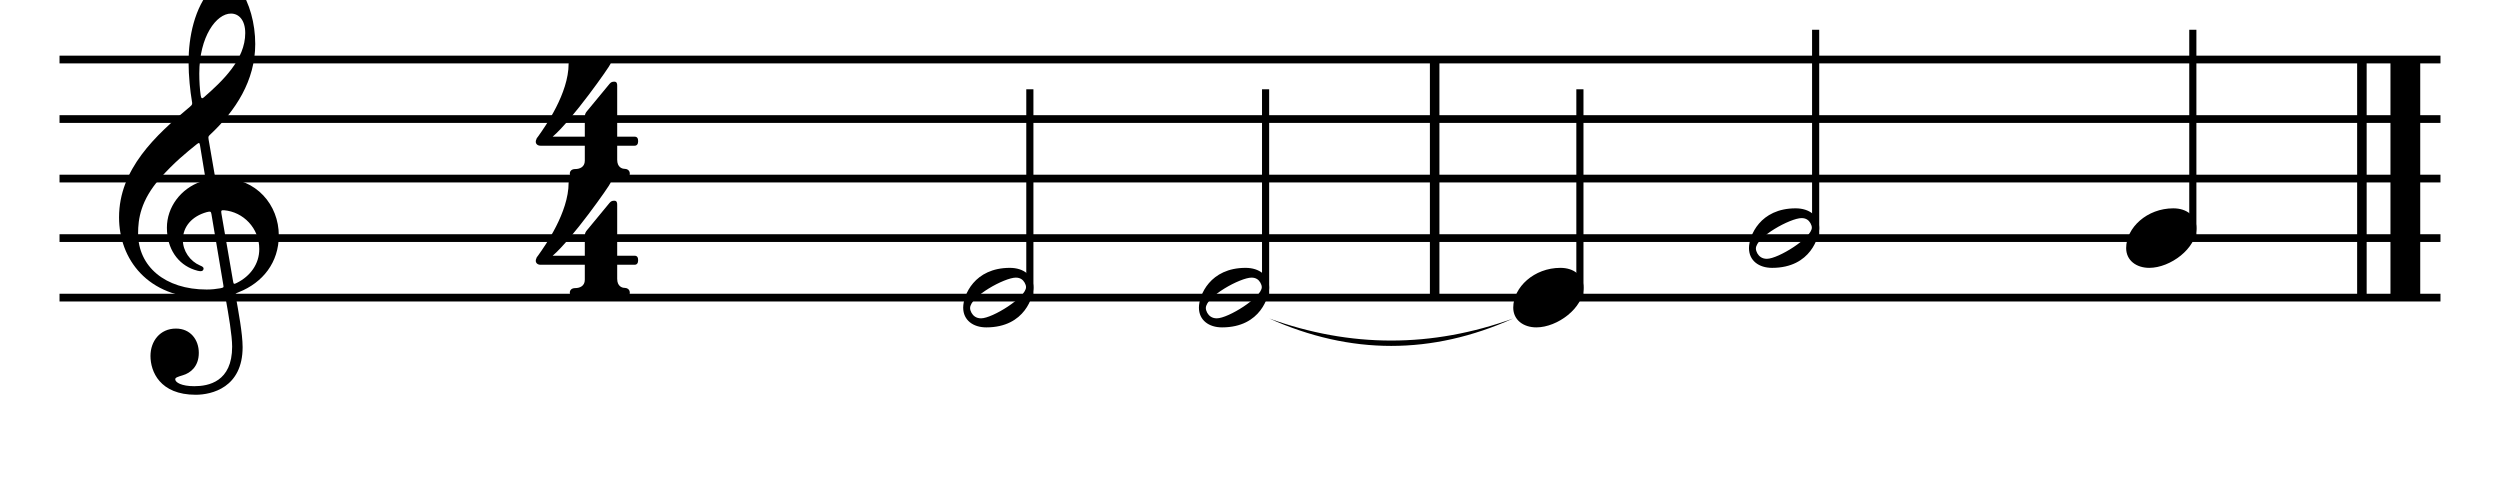
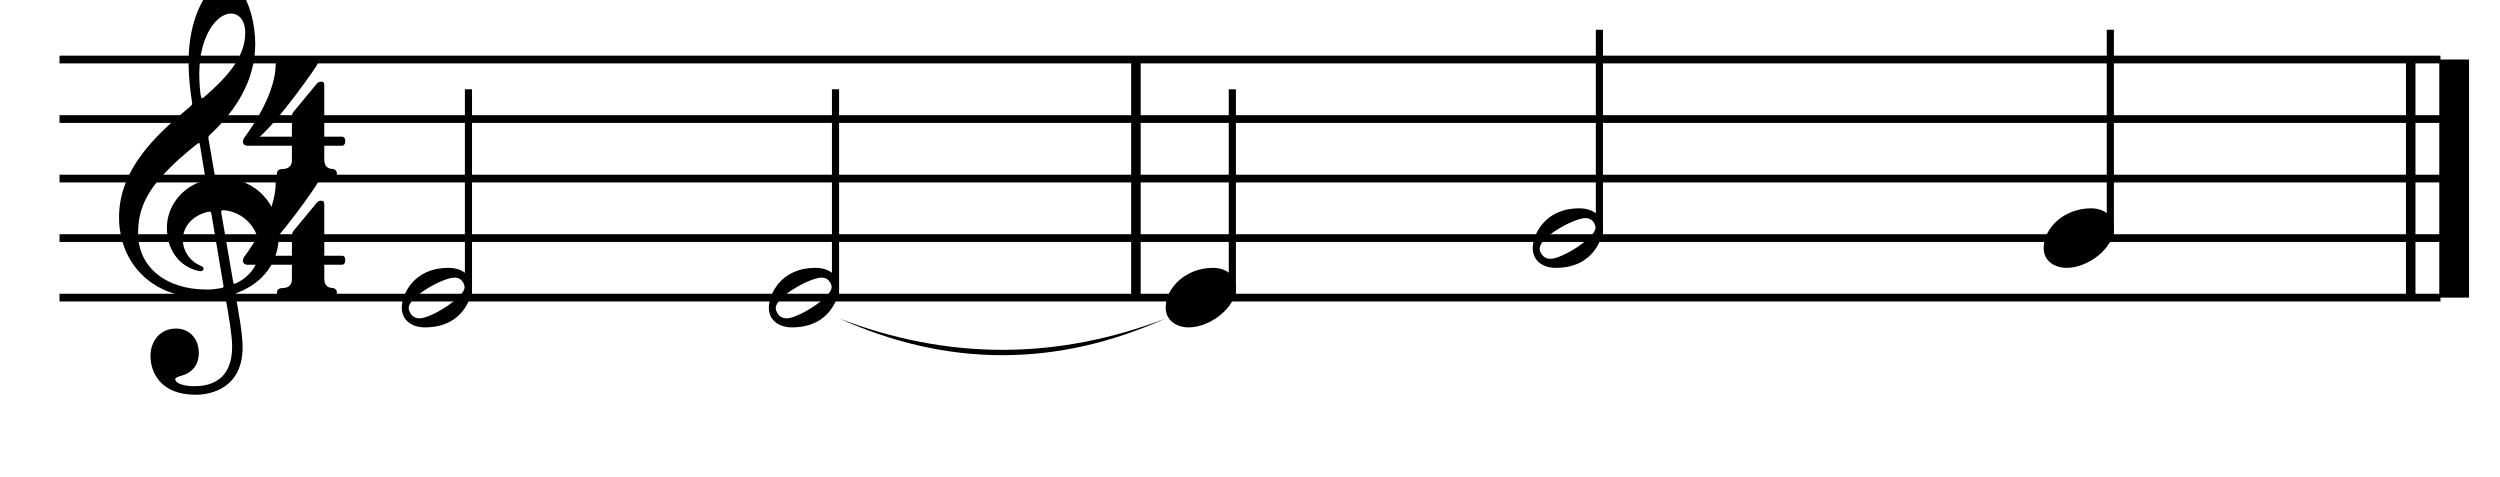
<svg xmlns="http://www.w3.org/2000/svg" width="294" height="56" viewBox="-250 -250 10500 2000">
  <line x1="0" y1="0" x2="10000" y2="0" stroke="black" stroke-width="32.5" />
  <line x1="0" y1="250" x2="10000" y2="250" stroke="black" stroke-width="32.5" />
  <line x1="0" y1="500" x2="10000" y2="500" stroke="black" stroke-width="32.5" />
  <line x1="0" y1="750" x2="10000" y2="750" stroke="black" stroke-width="32.5" />
  <line x1="0" y1="1000" x2="10000" y2="1000" stroke="black" stroke-width="32.5" />
  <path d="M364 252C387 252 413 250 433 246C444 244 446 243 448 255C460 322 475 409 475 456C475 604 375 622 316 622C262 622 236 606 236 593C236 586 245 583 268 576C299 567 335 540 335 482C335 427 300 380 239 380C172 380 132 433 132 495C132 560 171 658 322 658C389 658 519 628 519 458C519 401 501 306 490 244C488 232 489 233 503 227C604 187 671 102 671 -11C671 -139 577 -252 430 -252C404 -252 404 -252 401 -270L376 -415C374 -427 376 -428 382 -434C490 -535 572 -662 572 -815C572 -902 548 -988 507 -1048C492 -1070 466 -1098 455 -1098C441 -1098 410 -1072 390 -1050C316 -968 292 -843 292 -739C292 -681 299 -616 306 -575C308 -563 309 -561 297 -551C153 -432 0 -289 0 -87C0 87 119 252 364 252ZM80 -20C80 -79 90 -158 173 -252C233 -319 279 -356 326 -394C336 -402 338 -401 340 -390L361 -262C364 -243 364 -244 346 -238C258 -208 201 -129 201 -44C201 46 248 110 316 133C324 136 336 139 343 139C351 139 355 134 355 128C355 121 347 118 340 115C298 97 268 54 268 8C268 -49 307 -92 368 -109C384 -113 386 -112 388 -101L438 197C440 208 439 208 424 211C408 214 388 216 368 216C193 216 80 119 80 -20ZM470 -943C503 -943 530 -916 530 -861C530 -750 435 -660 356 -591C349 -585 345 -586 343 -599C339 -625 337 -659 337 -691C337 -847 409 -943 470 -943ZM441 -117C522 -110 589 -42 589 46C589 109 551 160 495 188C483 194 481 194 479 182L430 -103C428 -115 429 -118 441 -117Z" fill="black" transform="translate(250, 750)" />
-   <path d="M40 112L226 112L226 175C226 202 204 210 186 210C170 210 163 219 163 229C163 239 167 250 182 250L395 250C405 250 415 243 415 229C415 215 403 209 393 209C383 209 362 203 362 171L362 112L435 112C445 112 450 105 450 93C450 81 446 74 435 74L362 74L362 -140C362 -148 361 -157 350 -157C341 -157 336 -155 330 -148L235 -33C231 -28 226 -22 226 -10L226 74L91 74C171 6 331 -221 334 -232C334 -234 335 -235 335 -237C335 -245 328 -251 320 -251C311 -251 270 -249 252 -249C234 -249 189 -251 181 -251C172 -251 158 -248 158 -232C158 -108 60 31 30 73L24 81C24 82 23 83 23 84C21 88 20 92 20 95C20 105 28 112 40 112Z" fill="black" transform="translate(1980.198, 250)" />
-   <path d="M40 112L226 112L226 175C226 202 204 210 186 210C170 210 163 219 163 229C163 239 167 250 182 250L395 250C405 250 415 243 415 229C415 215 403 209 393 209C383 209 362 203 362 171L362 112L435 112C445 112 450 105 450 93C450 81 446 74 435 74L362 74L362 -140C362 -148 361 -157 350 -157C341 -157 336 -155 330 -148L235 -33C231 -28 226 -22 226 -10L226 74L91 74C171 6 331 -221 334 -232C334 -234 335 -235 335 -237C335 -245 328 -251 320 -251C311 -251 270 -249 252 -249C234 -249 189 -251 181 -251C172 -251 158 -248 158 -232C158 -108 60 31 30 73L24 81C24 82 23 83 23 84C21 88 20 92 20 95C20 105 28 112 40 112Z" fill="black" transform="translate(1980.198, 750)" />
-   <path d="M97 125C262 125 295 -9 295 -42C295 -93 254 -125 196 -125C47 -125 0 -10 0 42C0 95 42 125 97 125ZM29 44C29 -5 174 -84 221 -84C240 -84 251 -75 258 -63C261 -57 264 -51 264 -44C264 -1 123 87 75 87C54 87 42 76 35 64C32 58 29 51 29 44Z" fill="black" transform="translate(3795.38, 1000)" />
-   <line x1="4075.38" y1="125" x2="4075.38" y2="1000" stroke="black" stroke-width="30" />
-   <path d="M97 125C262 125 295 -9 295 -42C295 -93 254 -125 196 -125C47 -125 0 -10 0 42C0 95 42 125 97 125ZM29 44C29 -5 174 -84 221 -84C240 -84 251 -75 258 -63C261 -57 264 -51 264 -44C264 -1 123 87 75 87C54 87 42 76 35 64C32 58 29 51 29 44Z" fill="black" transform="translate(4785.479, 1000)" />
-   <line x1="5065.479" y1="125" x2="5065.479" y2="1000" stroke="black" stroke-width="30" />
-   <line x1="5775.578" y1="0" x2="5775.578" y2="1000" stroke="black" stroke-width="40" />
-   <path d="M0 42C0 94 43 125 97 125C186 125 295 43 295 -42C295 -93 255 -125 198 -125C88 -125 0 -44 0 42Z" fill="black" transform="translate(6105.611, 1000)" />
-   <line x1="6385.611" y1="125" x2="6385.611" y2="1000" stroke="black" stroke-width="30" />
-   <path d="M97 125C262 125 295 -9 295 -42C295 -93 254 -125 196 -125C47 -125 0 -10 0 42C0 95 42 125 97 125ZM29 44C29 -5 174 -84 221 -84C240 -84 251 -75 258 -63C261 -57 264 -51 264 -44C264 -1 123 87 75 87C54 87 42 76 35 64C32 58 29 51 29 44Z" fill="black" transform="translate(7095.71, 750)" />
-   <line x1="7375.71" y1="-125" x2="7375.71" y2="750" stroke="black" stroke-width="30" />
-   <path d="M0 42C0 94 43 125 97 125C186 125 295 43 295 -42C295 -93 255 -125 198 -125C88 -125 0 -44 0 42Z" fill="black" transform="translate(8679.868, 750)" />
-   <line x1="8959.868" y1="-125" x2="8959.868" y2="750" stroke="black" stroke-width="30" />
-   <line x1="9669.967" y1="0" x2="9669.967" y2="1000" stroke="black" stroke-width="40" />
-   <line x1="9852.467" y1="0" x2="9852.467" y2="1000" stroke="black" stroke-width="125" />
-   <path d="M5080.48,1087.50 C5422.19,1241.27 5763.90,1241.27 6105.61,1087.50 C5763.90,1211.27 5422.19,1211.27 5080.48,1087.50Z" fill="black" stroke="none" />
+   <path d="M40 112L226 112L226 175C226 202 204 210 186 210C170 210 163 219 163 229C163 239 167 250 182 250L395 250C405 250 415 243 415 229C415 215 403 209 393 209C383 209 362 203 362 171L362 112L435 112C445 112 450 105 450 93C450 81 446 74 435 74L362 74L362 -140C362 -148 361 -157 350 -157C341 -157 336 -155 330 -148L235 -33C231 -28 226 -22 226 -10L226 74L91 74C171 6 331 -221 334 -232C334 -234 335 -235 335 -237C335 -245 328 -251 320 -251C311 -251 270 -249 252 -249C234 -249 189 -251 181 -251C172 -251 158 -248 158 -232C158 -108 60 31 30 73L24 81C24 82 23 83 23 84C21 88 20 92 20 95C20 105 28 112 40 112Z" fill="black" transform="translate(750, 250)" />
+   <path d="M40 112L226 112L226 175C226 202 204 210 186 210C170 210 163 219 163 229C163 239 167 250 182 250L395 250C405 250 415 243 415 229C415 215 403 209 393 209C383 209 362 203 362 171L362 112L435 112C445 112 450 105 450 93C450 81 446 74 435 74L362 74L362 -140C362 -148 361 -157 350 -157C341 -157 336 -155 330 -148L235 -33C231 -28 226 -22 226 -10L226 74L91 74C171 6 331 -221 334 -232C334 -234 335 -235 335 -237C335 -245 328 -251 320 -251C311 -251 270 -249 252 -249C234 -249 189 -251 181 -251C172 -251 158 -248 158 -232C158 -108 60 31 30 73L24 81C24 82 23 83 23 84C21 88 20 92 20 95C20 105 28 112 40 112Z" fill="black" transform="translate(750, 750)" />
+   <path d="M97 125C262 125 295 -9 295 -42C295 -93 254 -125 196 -125C47 -125 0 -10 0 42C0 95 42 125 97 125ZM29 44C29 -5 174 -84 221 -84C240 -84 251 -75 258 -63C261 -57 264 -51 264 -44C264 -1 123 87 75 87C54 87 42 76 35 64C32 58 29 51 29 44Z" fill="black" transform="translate(1437.5, 1000)" />
+   <line x1="1717.5" y1="125" x2="1717.5" y2="1000" stroke="black" stroke-width="30" />
+   <path d="M97 125C262 125 295 -9 295 -42C295 -93 254 -125 196 -125C47 -125 0 -10 0 42C0 95 42 125 97 125ZM29 44C29 -5 174 -84 221 -84C240 -84 251 -75 258 -63C261 -57 264 -51 264 -44C264 -1 123 87 75 87C54 87 42 76 35 64C32 58 29 51 29 44Z" fill="black" transform="translate(2979.152, 1000)" />
+   <line x1="3259.152" y1="125" x2="3259.152" y2="1000" stroke="black" stroke-width="30" />
+   <line x1="4520.804" y1="0" x2="4520.804" y2="1000" stroke="black" stroke-width="40" />
+   <path d="M0 42C0 94 43 125 97 125C186 125 295 43 295 -42C295 -93 255 -125 198 -125C88 -125 0 -44 0 42Z" fill="black" transform="translate(4645.804, 1000)" />
+   <line x1="4925.804" y1="125" x2="4925.804" y2="1000" stroke="black" stroke-width="30" />
+   <path d="M97 125C262 125 295 -9 295 -42C295 -93 254 -125 196 -125C47 -125 0 -10 0 42C0 95 42 125 97 125ZM29 44C29 -5 174 -84 221 -84C240 -84 251 -75 258 -63C261 -57 264 -51 264 -44C264 -1 123 87 75 87C54 87 42 76 35 64C32 58 29 51 29 44Z" fill="black" transform="translate(6187.456, 750)" />
+   <line x1="6467.456" y1="-125" x2="6467.456" y2="750" stroke="black" stroke-width="30" />
+   <path d="M0 42C0 94 43 125 97 125C186 125 295 43 295 -42C295 -93 255 -125 198 -125C88 -125 0 -44 0 42Z" fill="black" transform="translate(8333.348, 750)" />
+   <line x1="8613.348" y1="-125" x2="8613.348" y2="750" stroke="black" stroke-width="30" />
+   <line x1="9875" y1="0" x2="9875" y2="1000" stroke="black" stroke-width="40" />
+   <line x1="10057.5" y1="0" x2="10057.5" y2="1000" stroke="black" stroke-width="125" />
+   <path d="M3274.15,1087.50 C3731.37,1293.25 4188.59,1293.25 4645.80,1087.50 C4188.59,1263.25 3731.37,1263.25 3274.15,1087.50Z" fill="black" stroke="none" />
</svg>
